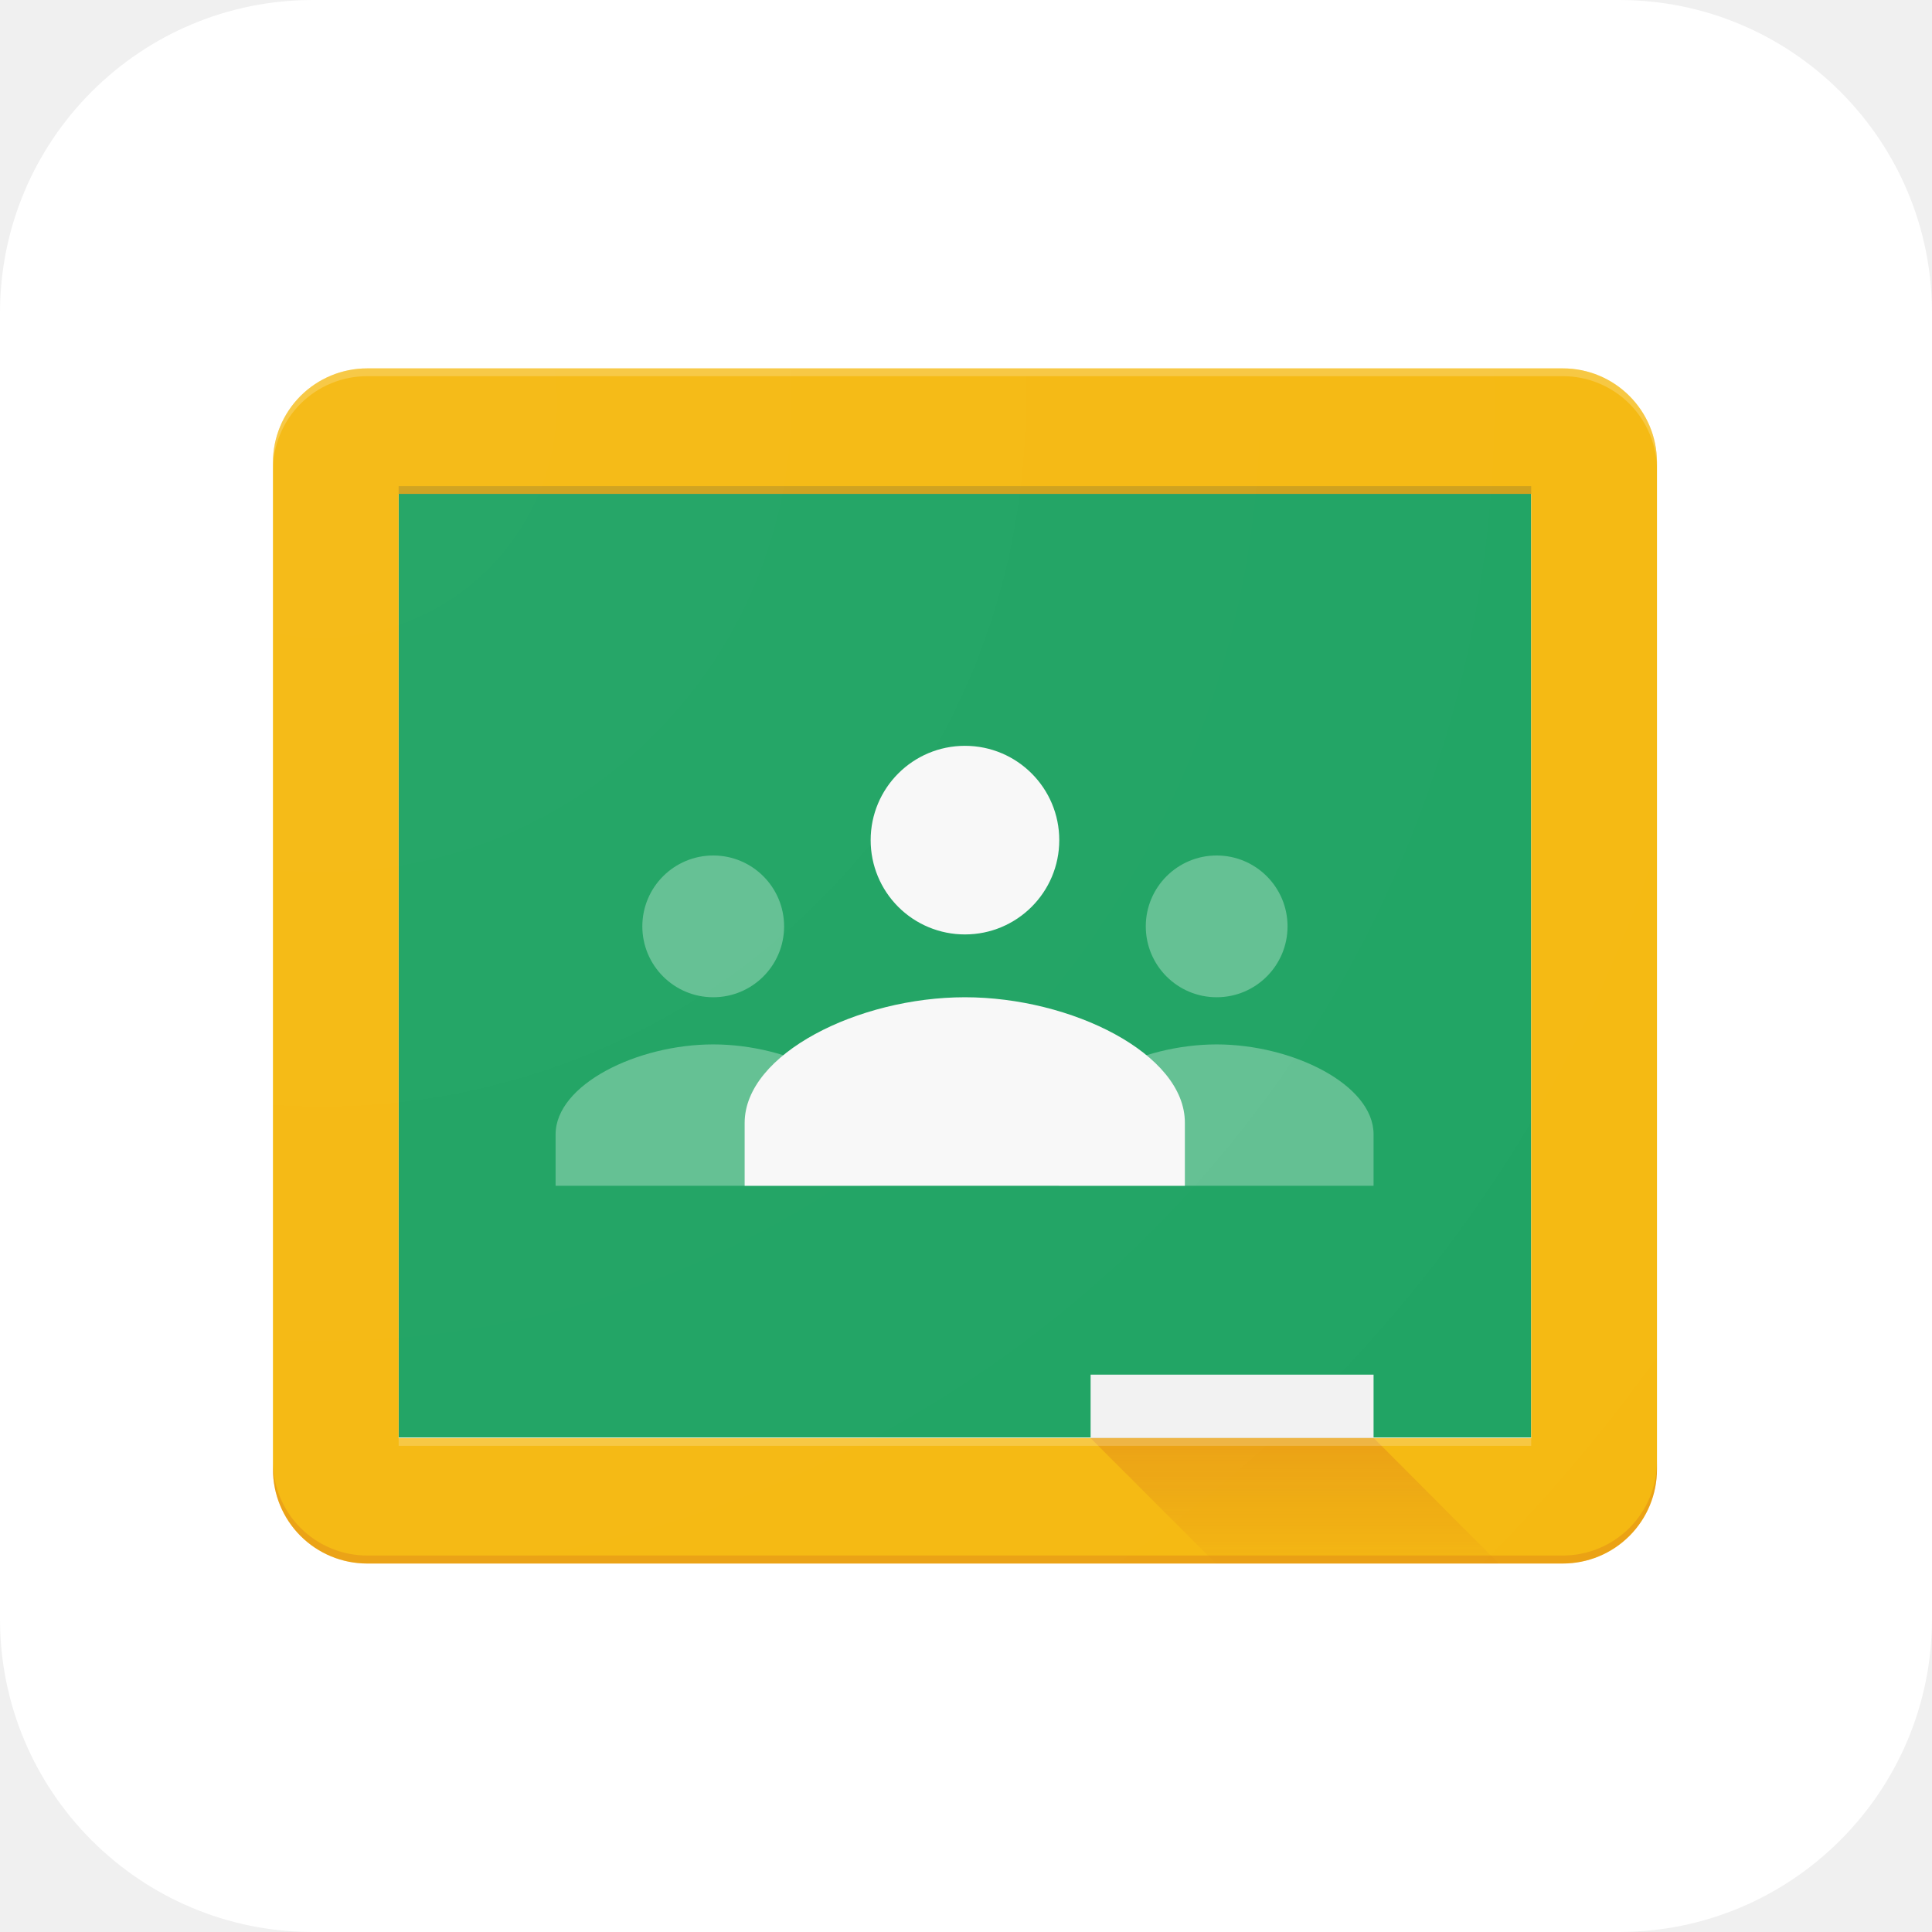
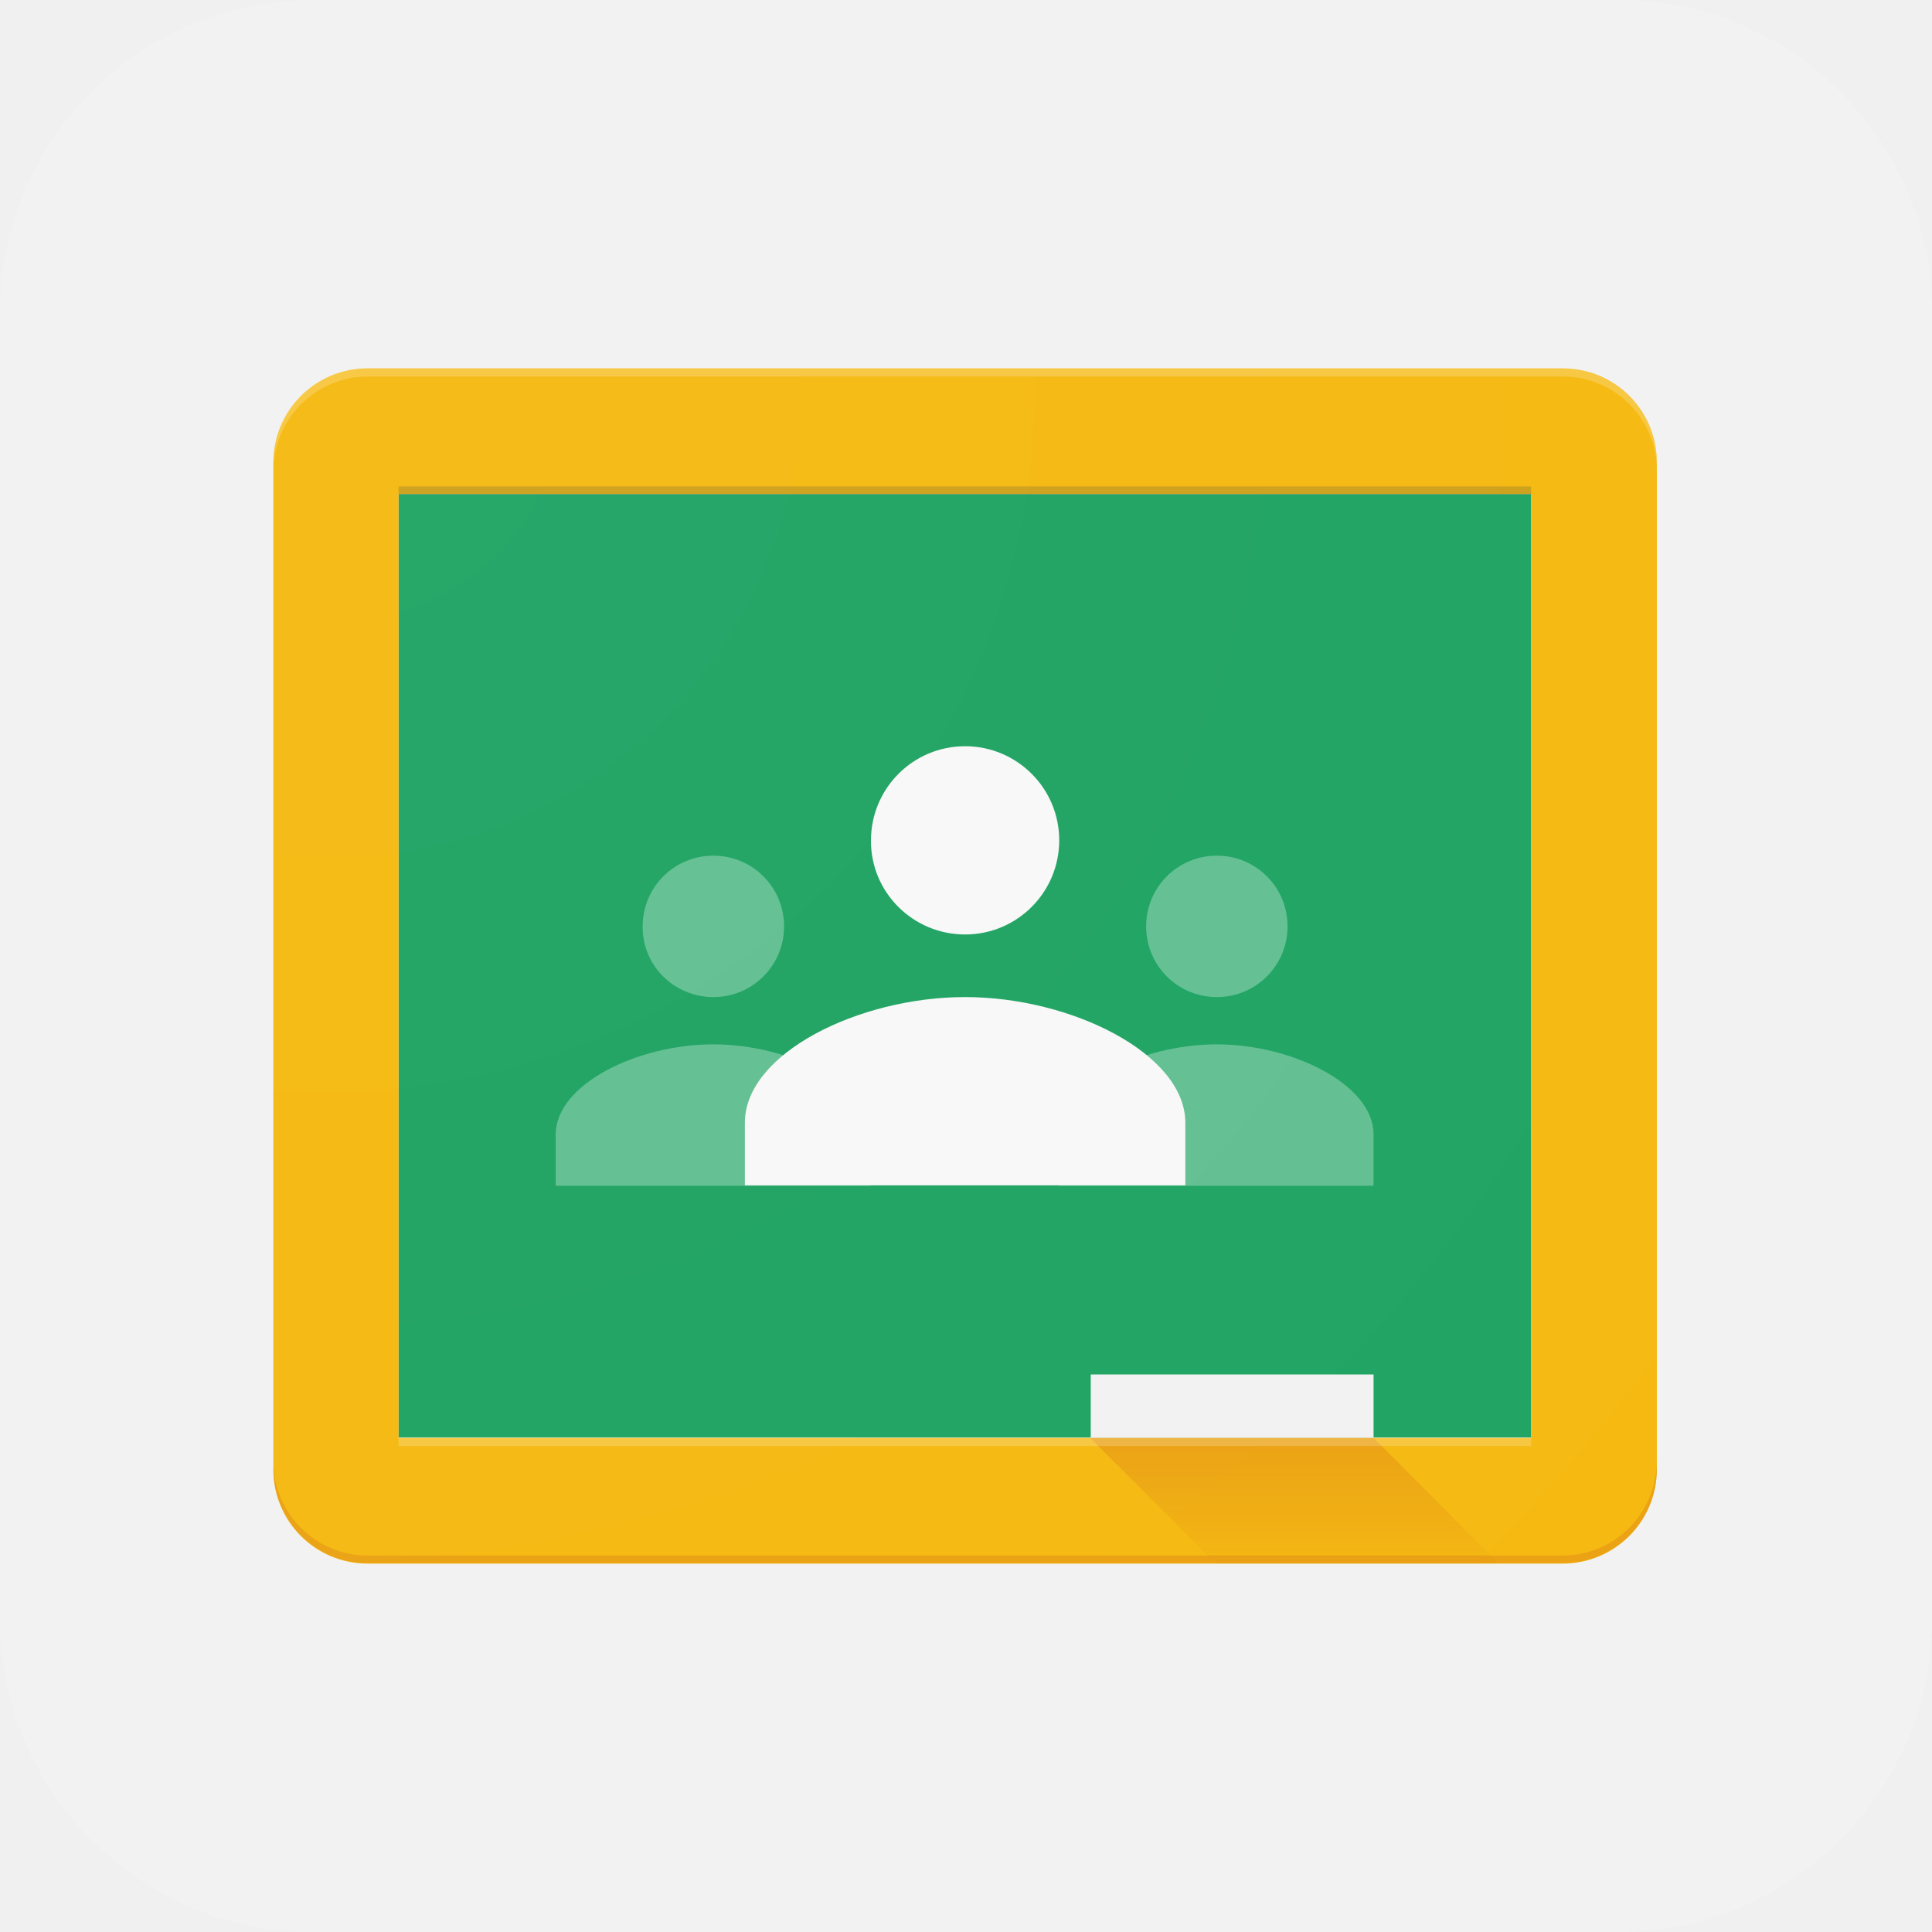
- <svg xmlns="http://www.w3.org/2000/svg" id="Calque_1" data-name="Calque 1" viewBox="0 0 429 429">
-   <defs>
-     <style>.cls-1,.cls-7{fill:#fff;}.cls-2{fill:#0f9d58;}.cls-3{fill:#57bb8a;}.cls-4{fill:#f7f7f7;}.cls-5{fill:#f1f1f1;}.cls-6{fill:#f4b400;}.cls-10,.cls-7,.cls-8{opacity:0.2;isolation:isolate;}.cls-8{fill:#bf360c;}.cls-9{fill:url(#Dégradé_sans_nom_3);}.cls-10{fill:#263238;}.cls-11{fill:url(#Dégradé_sans_nom_2);}</style>
-     <linearGradient id="Dégradé_sans_nom_3" x1="-1.61" y1="-659" x2="-1.61" y2="-658.88" gradientTransform="translate(1476.33 150092.82) scale(738.16 227.27)" gradientUnits="userSpaceOnUse">
-       <stop offset="0" stop-color="#bf360c" stop-opacity="0.2" />
-       <stop offset="1" stop-color="#bf360c" stop-opacity="0.02" />
-     </linearGradient>
-     <radialGradient id="Dégradé_sans_nom_2" cx="0.03" cy="-651.05" r="0.59" gradientTransform="translate(12.5 1405774.79) scale(2159.1 2159.09)" gradientUnits="userSpaceOnUse">
-       <stop offset="0" stop-color="#fff" stop-opacity="0.1" />
-       <stop offset="1" stop-color="#fff" stop-opacity="0" />
-     </radialGradient>
-   </defs>
-   <path class="cls-1" d="M359.44,429.2H69.49A69.49,69.49,0,0,1,0,359.71v-290A69.49,69.49,0,0,1,69.49.2h290A69.49,69.49,0,0,1,429,69.69v290A69.55,69.55,0,0,1,359.44,429.2Z" transform="translate(0 -0.2)" />
-   <path class="cls-2" d="M88.52,109.86H340V319.4H88.52Z" transform="translate(0 -0.2)" />
-   <path class="cls-3" d="M270.16,221.64a15.74,15.74,0,1,0-15.74-15.74A15.74,15.74,0,0,0,270.16,221.64Zm0,10.47c-16.85,0-35,8.9-35,20V263.5H305V252.07C305,241,286.93,232.11,270.16,232.11ZM158.37,221.64a15.74,15.74,0,1,0-15.74-15.74A15.75,15.75,0,0,0,158.37,221.64Zm0,10.47c-16.85,0-35,8.9-35,20V263.5h69.85V252.07C193.33,241,175.22,232.11,158.37,232.11Z" transform="translate(0 -0.2)" />
-   <path class="cls-4" d="M214.26,207.69a20.94,20.94,0,1,0-20.93-20.94A20.91,20.91,0,0,0,214.26,207.69Zm0,13.95c-23.6,0-48.91,12.54-48.91,27.91V263.5H263.1V249.55C263.18,234.18,237.87,221.64,214.26,221.64Z" transform="translate(0 -0.2)" />
-   <path class="cls-5" d="M242.17,305.44H305v14H242.17v-14Z" transform="translate(0 -0.2)" />
-   <path class="cls-6" d="M347,82H81.55a20.91,20.91,0,0,0-20.94,20.93V326.45a20.91,20.91,0,0,0,20.94,20.93H347a20.9,20.9,0,0,0,20.93-20.93V102.88A20.9,20.9,0,0,0,347,82Zm-7,237.52H88.52V109.86H340V319.47Z" transform="translate(0 -0.2)" />
-   <path class="cls-7" d="M347,82H81.55a20.91,20.91,0,0,0-20.94,20.93v1.78A20.91,20.91,0,0,1,81.55,83.73H347a20.9,20.9,0,0,1,20.93,20.93v-1.78A20.9,20.9,0,0,0,347,82Z" transform="translate(0 -0.2)" />
-   <path class="cls-8" d="M347,345.6H81.55a20.91,20.91,0,0,1-20.94-20.93v1.78a20.91,20.91,0,0,0,20.94,20.93H347a20.9,20.9,0,0,0,20.93-20.93v-1.78A20.9,20.9,0,0,1,347,345.6Z" transform="translate(0 -0.2)" />
-   <path class="cls-9" d="M305,319.47H242.1L270,347.38H332.8Z" transform="translate(0 -0.2)" />
-   <path class="cls-10" d="M88.52,108.15H340v1.78H88.52Z" transform="translate(0 -0.2)" />
-   <path class="cls-7" d="M88.52,319.47H340v1.78H88.52Z" transform="translate(0 -0.2)" />
-   <path class="cls-11" d="M347,82H81.55a20.91,20.91,0,0,0-20.94,20.93V326.45a20.91,20.91,0,0,0,20.94,20.93H347a20.9,20.9,0,0,0,20.93-20.93V102.88A20.9,20.9,0,0,0,347,82Z" transform="translate(0 -0.2)" />
+ <svg xmlns="http://www.w3.org/2000/svg" version="1.1" id="Calque_1" x="0px" y="0px" viewBox="0 0 429 429" style="enable-background:new 0 0 429 429;" xml:space="preserve">
+   <style type="text/css">
+ 	.st0{fill:#F2F2F2;}
+ 	.st1{fill:#0F9D58;}
+ 	.st2{fill:#57BB8A;}
+ 	.st3{fill:#F7F7F7;}
+ 	.st4{fill:#F1F1F1;}
+ 	.st5{fill:#F4B400;}
+ 	.st6{opacity:0.2;fill:#FFFFFF;enable-background:new    ;}
+ 	.st7{opacity:0.2;fill:#BF360C;enable-background:new    ;}
+ 	.st8{fill:url(#SVGID_1_);}
+ 	.st9{opacity:0.2;fill:#263238;enable-background:new    ;}
+ 	.st10{fill:url(#SVGID_2_);}
+ </style>
+   <path class="st0" d="M359.4,429h-290C31.1,429,0,397.9,0,359.5c0,0,0,0,0,0v-290C0,31.1,31.1,0,69.5,0c0,0,0,0,0,0h290  C397.9,0,429,31.1,429,69.5c0,0,0,0,0,0v290C429,397.9,397.8,429,359.4,429z" />
+   <path class="st1" d="M88.5,109.7H340v209.5H88.5V109.7z" />
+   <path class="st2" d="M270.2,221.4c8.7,0,15.7-7,15.7-15.7s-7-15.7-15.7-15.7s-15.7,7-15.7,15.7S261.5,221.4,270.2,221.4L270.2,221.4  z M270.2,231.9c-16.9,0-35,8.9-35,20v11.4H305v-11.4C305,240.8,286.9,231.9,270.2,231.9z M158.4,221.4c8.7,0,15.7-7,15.7-15.7  s-7-15.7-15.7-15.7c-8.7,0-15.7,7-15.7,15.7C142.6,214.4,149.7,221.4,158.4,221.4z M158.4,231.9c-16.9,0-35,8.9-35,20v11.4h69.9  v-11.4C193.3,240.8,175.2,231.9,158.4,231.9z" />
+   <path class="st3" d="M214.3,207.5c11.6,0,20.9-9.4,20.9-20.9c0-11.6-9.4-20.9-20.9-20.9c-11.6,0-20.9,9.4-20.9,20.9c0,0,0,0,0,0  C193.3,198.1,202.7,207.5,214.3,207.5C214.2,207.5,214.2,207.5,214.3,207.5z M214.3,221.4c-23.6,0-48.9,12.5-48.9,27.9v13.9h97.8  v-13.9C263.2,234,237.9,221.4,214.3,221.4z" />
+   <path class="st4" d="M242.2,305.2H305v14h-62.8V305.2z" />
+   <path class="st5" d="M347,81.8H81.6c-11.5,0-20.9,9.3-20.9,20.9c0,0,0,0,0,0.1v223.5c0,11.5,9.3,20.9,20.9,20.9c0,0,0,0,0.1,0H347  c11.5,0,20.9-9.3,20.9-20.9c0,0,0,0,0-0.1V102.7C367.9,91.1,358.6,81.8,347,81.8C347,81.8,347,81.8,347,81.8z M340,319.3H88.5V109.7  H340V319.3L340,319.3z" />
+   <path class="st6" d="M347,81.8H81.6c-11.5,0-20.9,9.3-20.9,20.9c0,0,0,0,0,0.1v1.8c0-11.5,9.3-20.9,20.8-21c0,0,0.1,0,0.1,0H347  c11.5,0,20.9,9.3,20.9,20.9c0,0,0,0,0,0.1v-1.8C367.9,91.1,358.6,81.8,347,81.8C347,81.8,347,81.8,347,81.8z" />
+   <path class="st7" d="M347,345.4H81.6c-11.5,0-20.9-9.3-20.9-20.9c0,0,0,0,0-0.1v1.8c0,11.5,9.3,20.9,20.9,20.9c0,0,0,0,0.1,0H347  c11.5,0,20.9-9.3,20.9-20.9c0,0,0,0,0-0.1v-1.8C367.9,336,358.6,345.4,347,345.4C347,345.4,347,345.4,347,345.4z" />
+   <linearGradient id="SVGID_1_" gradientUnits="userSpaceOnUse" x1="135.204" y1="951.603" x2="135.204" y2="951.483" gradientTransform="matrix(738.16 0 0 -227.27 -99514.586 216592.453)">
+     <stop offset="0" style="stop-color:#BF360C;stop-opacity:0.2" />
+     <stop offset="1" style="stop-color:#BF360C;stop-opacity:2.000000e-02" />
+   </linearGradient>
+   <path class="st8" d="M305,319.3h-62.9l27.9,27.9h62.8L305,319.3z" />
+   <path class="st9" d="M88.5,108H340v1.8H88.5V108z" />
+   <path class="st6" d="M88.5,319.3H340v1.8H88.5V319.3z" />
+   <radialGradient id="SVGID_2_" cx="136.967" cy="943.114" r="0.59" gradientTransform="matrix(2159.1 0 0 -2159.09 -295647.219 2036365.875)" gradientUnits="userSpaceOnUse">
+     <stop offset="0" style="stop-color:#FFFFFF;stop-opacity:0.1" />
+     <stop offset="1" style="stop-color:#FFFFFF;stop-opacity:0" />
+   </radialGradient>
+   <path class="st10" d="M347,81.8H81.6c-11.5,0-20.9,9.3-20.9,20.9c0,0,0,0,0,0.1v223.5c0,11.5,9.3,20.9,20.9,20.9c0,0,0,0,0.1,0H347  c11.5,0,20.9-9.3,20.9-20.9c0,0,0,0,0-0.1V102.7C367.9,91.1,358.6,81.8,347,81.8C347,81.8,347,81.8,347,81.8z" />
</svg>
